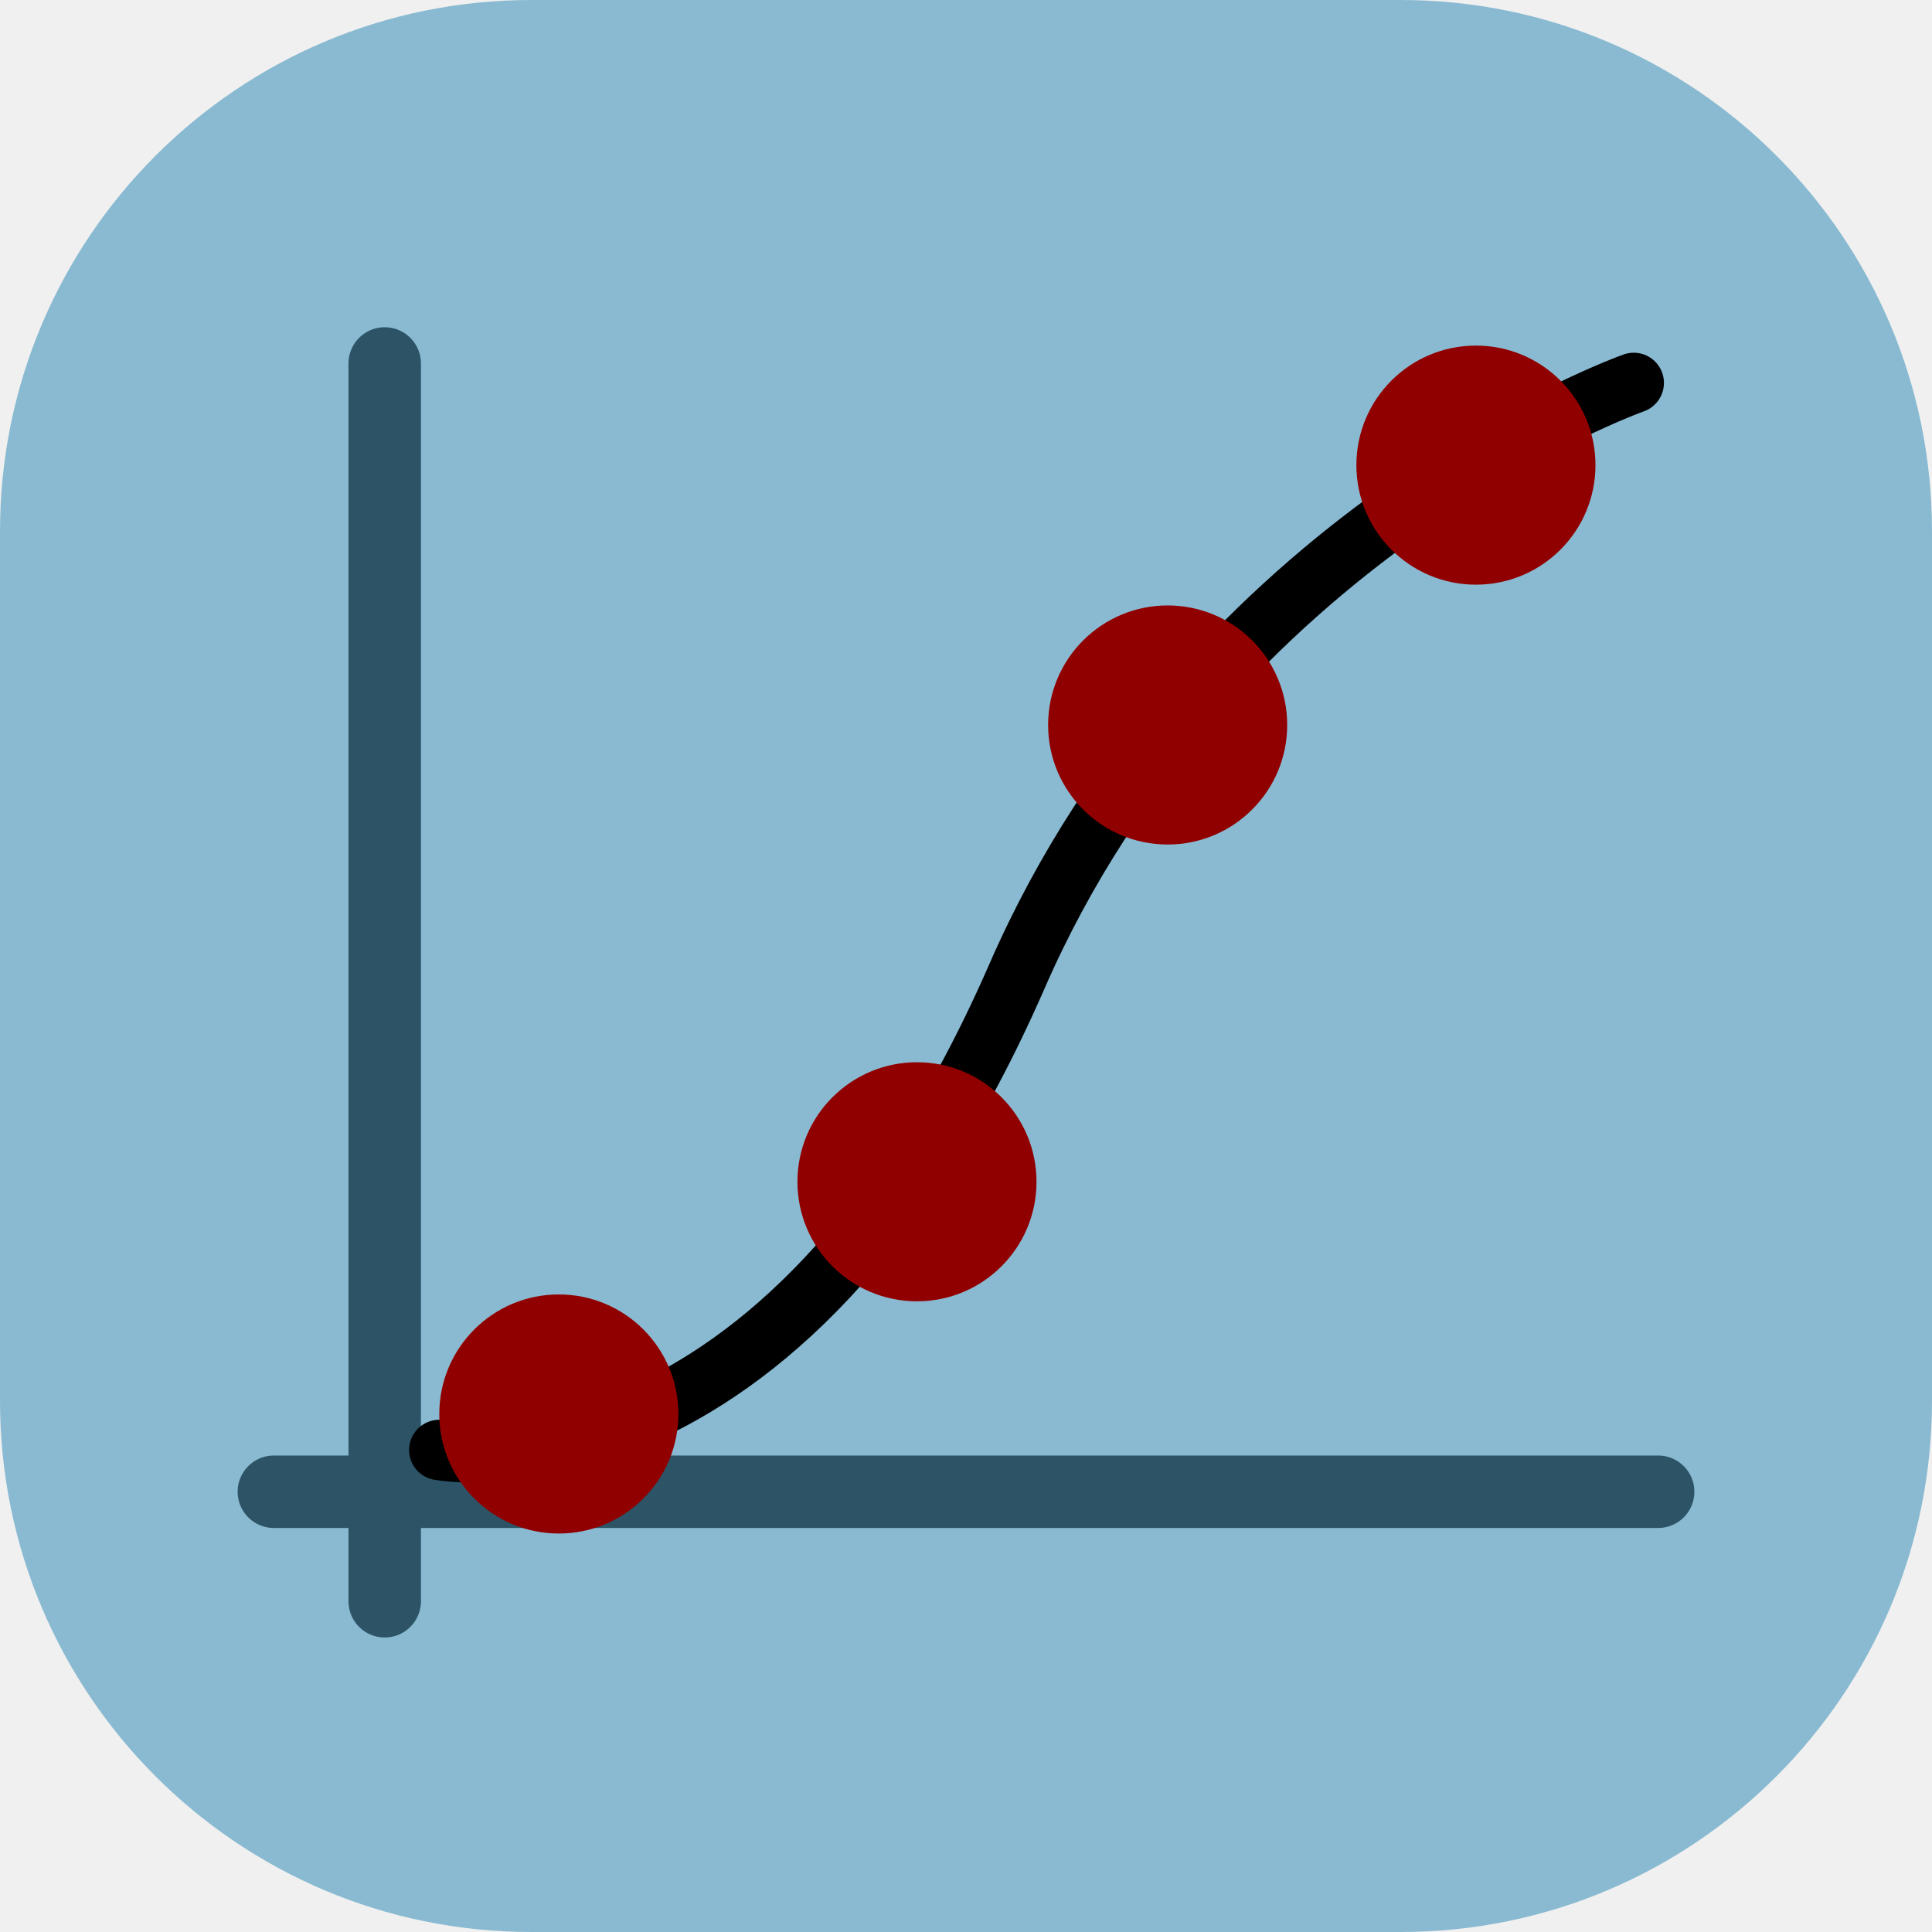
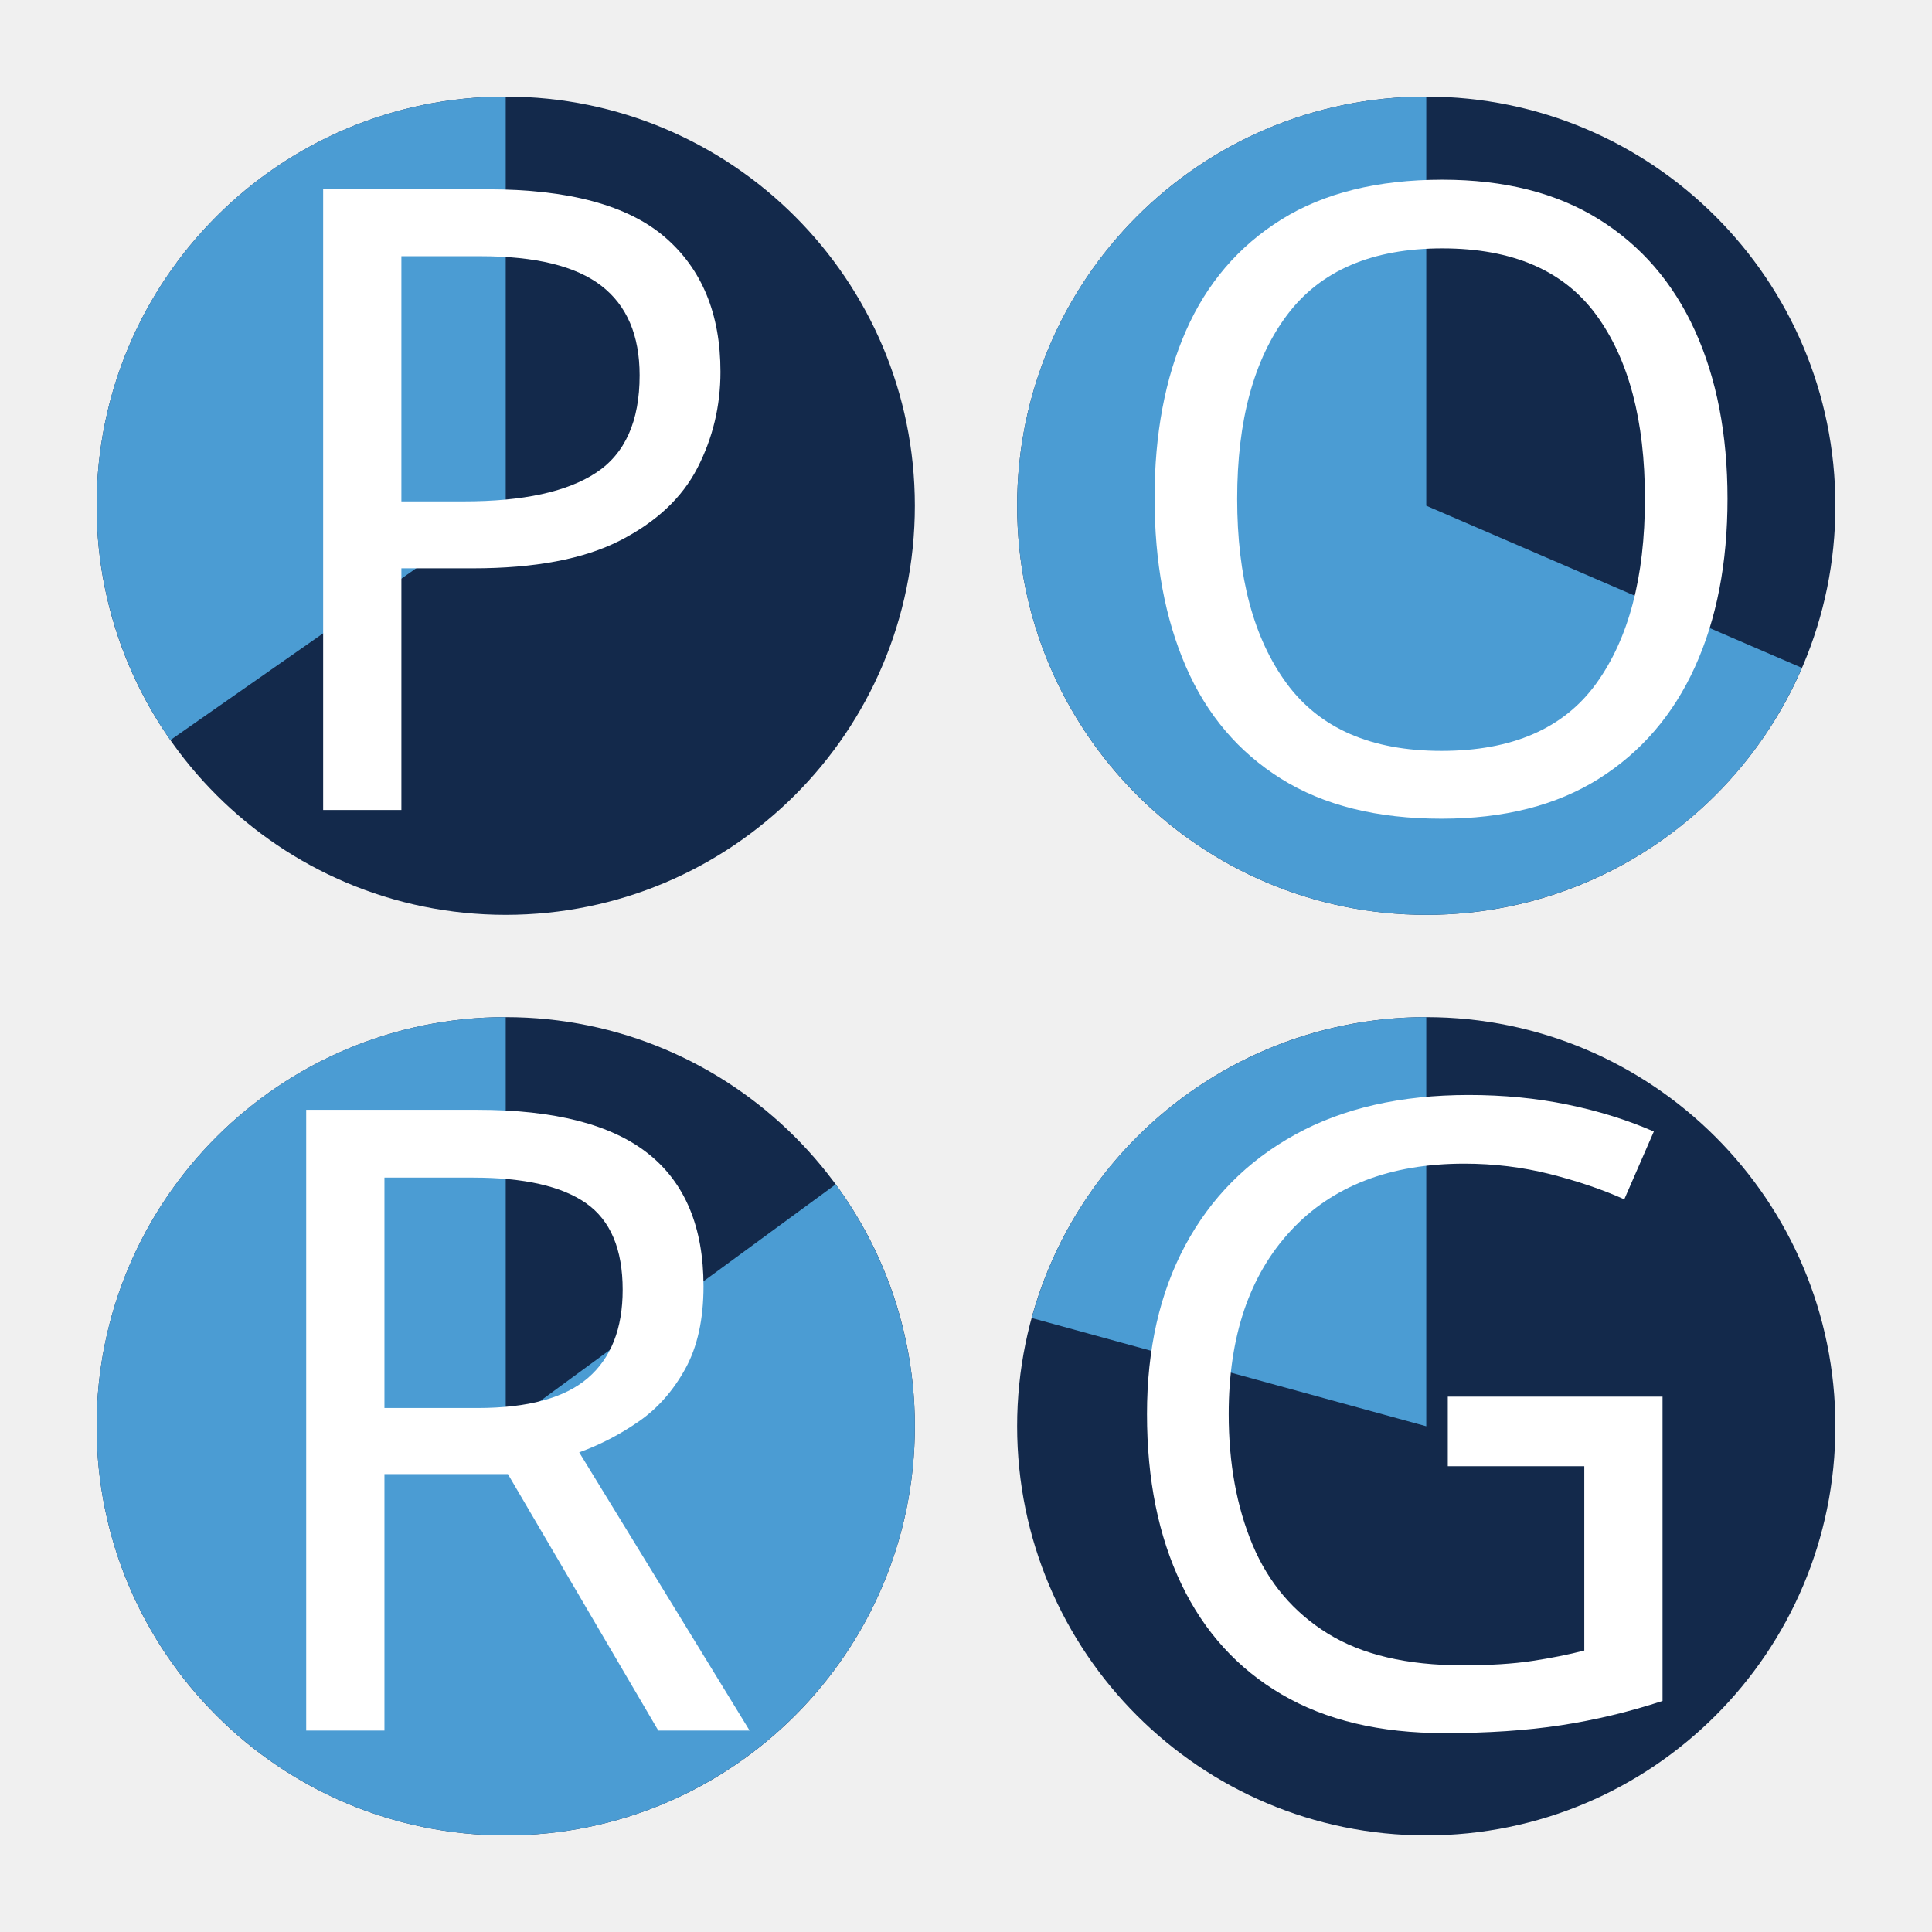
- <svg xmlns="http://www.w3.org/2000/svg" id="Layer_5" version="1.1" viewBox="0 0 160 160">
-   <defs id="defs1">
-     <style id="style1">
-       .st0 {
-         stroke: #2c5366;
-         stroke-width: 6px;
-       }
- 
-       .st0, .st1 {
-         fill: none;
-         stroke-linecap: round;
-         stroke-miterlimit: 10;
-       }
- 
-       .st2 {
-         fill: #910000;
-       }
- 
-       .st3 {
-         fill: #89bad1;
-       }
- 
-       .st1 {
-         stroke: #000;
-         stroke-width: 5px;
-       }
-     </style>
-   </defs>
-   <path class="st3" y="0" width="160" height="160" id="rect1" style="paint-order:markers stroke fill" x="0" d="m 44,0 h 72 a 44,44 45 0 1 44,44 v 72 a 44,44 135 0 1 -44,44 H 44 A 44,44 45 0 1 0,116 V 44 A 44,44 135 0 1 44,0 Z" />
-   <line class="st0" x1="31.86" y1="30.1" x2="31.86" y2="132.61" id="line1" />
-   <line class="st0" x1="22.68" y1="123.54" x2="137.32" y2="123.54" id="line2" />
-   <path class="st1" d="M36.38,120.08s28.39,5.32,47.84-39.23c16.03-36.72,51.08-49.14,51.08-49.14" id="path2" />
-   <circle class="st2" cx="46.28" cy="117.1" r="9.9" id="circle2" />
-   <circle class="st2" cx="75.94" cy="97.87" r="9.9" id="circle3" />
-   <circle class="st2" cx="96.7" cy="60.04" r="9.9" id="circle4" />
-   <circle class="st2" cx="122.23" cy="38.52" r="9.9" id="circle5" />
+ <svg xmlns="http://www.w3.org/2000/svg" width="100%" height="100%" viewBox="0 0 2000 2000" version="1.1" xml:space="preserve" style="fill-rule:evenodd;clip-rule:evenodd;stroke-linejoin:round;stroke-miterlimit:2;">
+   <g transform="matrix(1.05882,0,0,1.05882,34.3529,34.3529)">
+     <g transform="matrix(1.045,0,0,1.045,-89.4802,-30.8117)">
+       <circle cx="527.73" cy="471.588" r="382.774" style="fill:rgb(19,41,75);" />
+     </g>
+     <g transform="matrix(1.045,0,0,1.045,-89.4802,-30.8117)">
+       <path d="M527.73,88.815L527.73,471.588L213.984,690.857C169.052,626.566 144.957,550.024 144.957,471.588C144.957,260.188 316.33,88.815 527.73,88.815Z" style="fill:rgb(75,156,211);" />
+     </g>
+     <g transform="matrix(1.045,0,0,1.045,810.52,-30.8117)">
+       <circle cx="527.73" cy="471.588" r="382.774" style="fill:rgb(19,41,75);" />
+     </g>
+     <g transform="matrix(1.045,0,0,1.045,810.52,-30.8117)">
+       <path d="M527.73,88.815L527.73,471.588L879.166,623.275C818.629,763.53 680.493,854.362 527.73,854.362C316.472,854.362 144.957,682.847 144.957,471.588C144.957,260.188 316.33,88.815 527.73,88.815Z" style="fill:rgb(75,156,211);" />
+     </g>
+     <g transform="matrix(1.045,0,0,1.045,-89.4802,869.188)">
+       <circle cx="527.73" cy="471.588" r="382.774" style="fill:rgb(19,41,75);" />
+     </g>
+     <g transform="matrix(1.045,0,0,1.045,-89.4802,869.188)">
+       <path d="M527.73,88.815L527.73,471.588L836.433,245.274C884.558,310.918 910.504,390.194 910.504,471.588C910.504,682.847 738.989,854.362 527.73,854.362C316.472,854.362 144.957,682.847 144.957,471.588C144.957,260.188 316.33,88.815 527.73,88.815Z" style="fill:rgb(75,156,211);" />
+     </g>
+     <g transform="matrix(1.045,0,0,1.045,810.52,869.188)">
+       <circle cx="527.73" cy="471.588" r="382.774" style="fill:rgb(19,41,75);" />
+     </g>
+     <g transform="matrix(1.045,0,0,1.045,810.52,869.188)">
+       <path d="M527.73,88.815L527.73,471.588L158.594,370.325C204.203,204.067 355.329,88.815 527.73,88.815Z" style="fill:rgb(75,156,211);" />
+     </g>
+     <g>
+       <g transform="matrix(0.944444,0,0,0.944444,-1.0156,-0.383898)">
+         <g transform="matrix(900,0,0,900,766.552,804.583)">
+                 </g>
+         <text x="213.952px" y="804.583px" style="font-family:'PTSans-Caption', 'PT Sans Caption', sans-serif;font-size:900px;fill:white;">P</text>
+       </g>
+       <g transform="matrix(0.944444,0,0,0.944444,898.984,-0.383898)">
+         <g transform="matrix(900,0,0,900,826.402,804.583)">
+                 </g>
+         <text x="154.102px" y="804.583px" style="font-family:'PTSans-Caption', 'PT Sans Caption', sans-serif;font-size:900px;fill:white;">O</text>
+       </g>
+       <g transform="matrix(0.944444,0,0,0.944444,857.984,893.616)">
+         <g transform="matrix(900,0,0,900,790.852,804.583)">
+                 </g>
+         <text x="189.652px" y="804.583px" style="font-family:'PTSans-Caption', 'PT Sans Caption', sans-serif;font-size:900px;fill:white;">G</text>
+       </g>
+       <g transform="matrix(0.944444,0,0,0.944444,-1.0156,899.616)">
+         <g transform="matrix(900,0,0,900,784.102,804.583)">
+                 </g>
+         <text x="196.402px" y="804.583px" style="font-family:'PTSans-Caption', 'PT Sans Caption', sans-serif;font-size:900px;fill:white;">R</text>
+       </g>
+     </g>
+   </g>
</svg>
